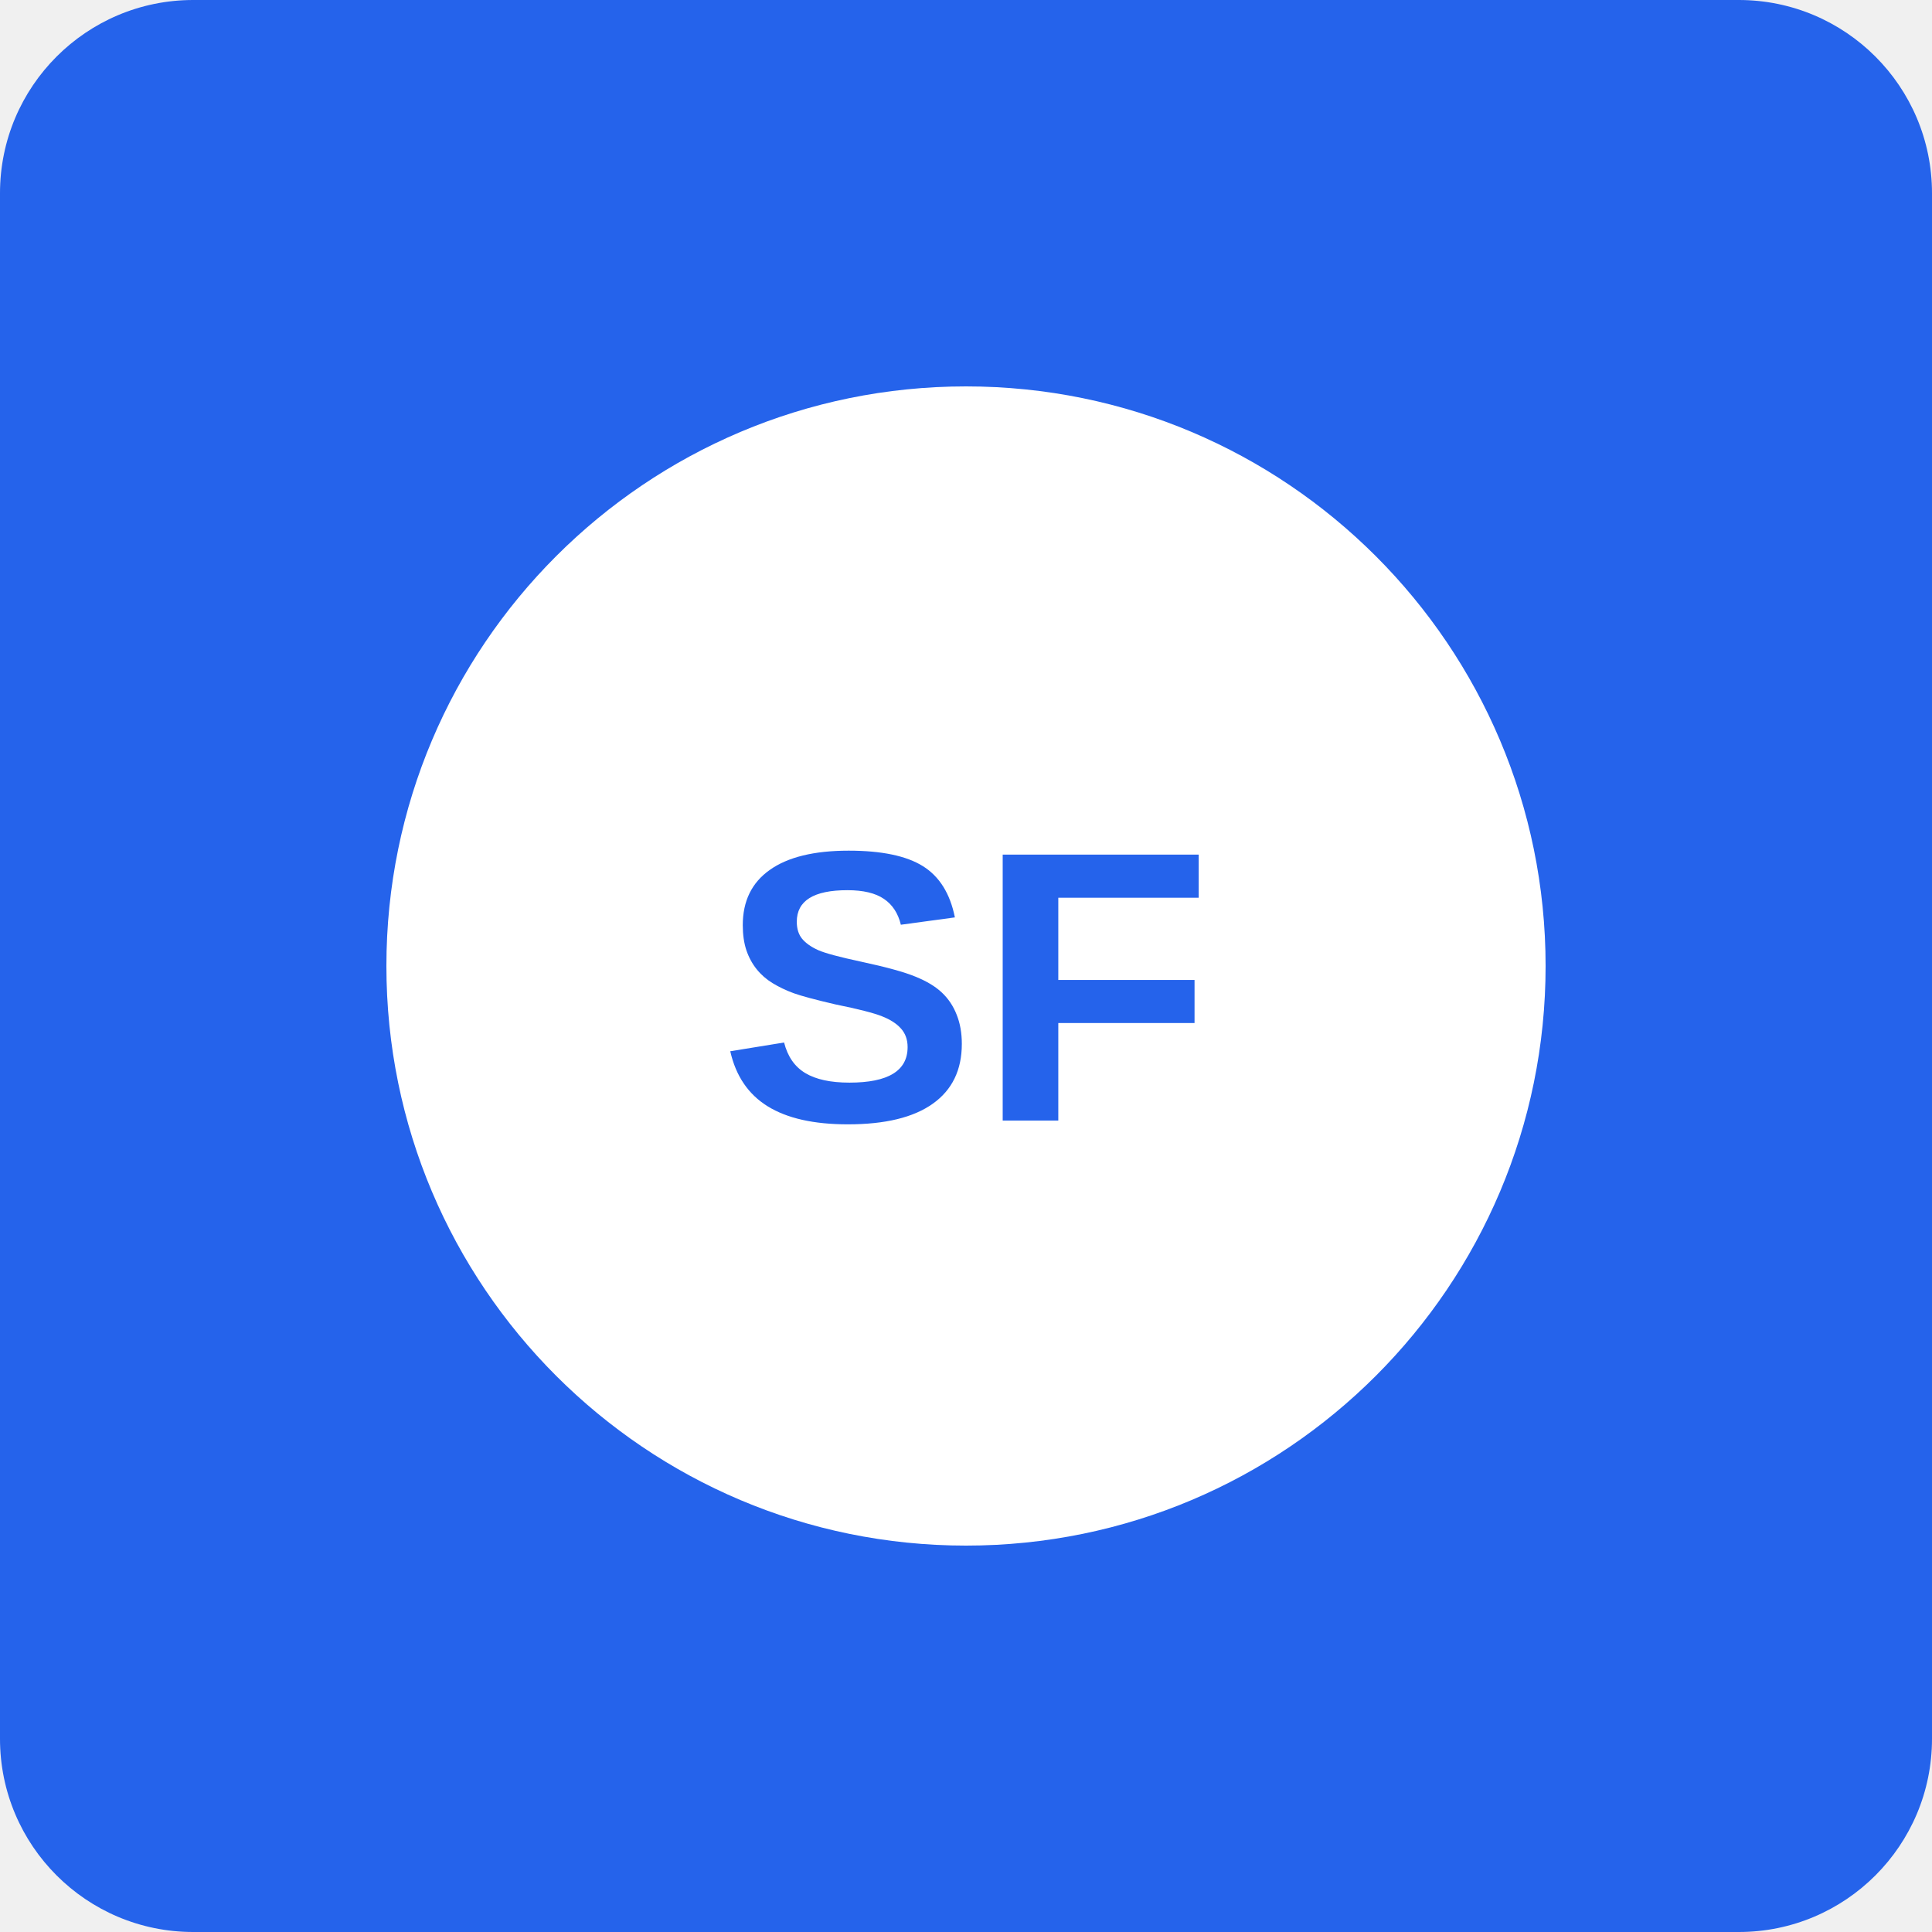
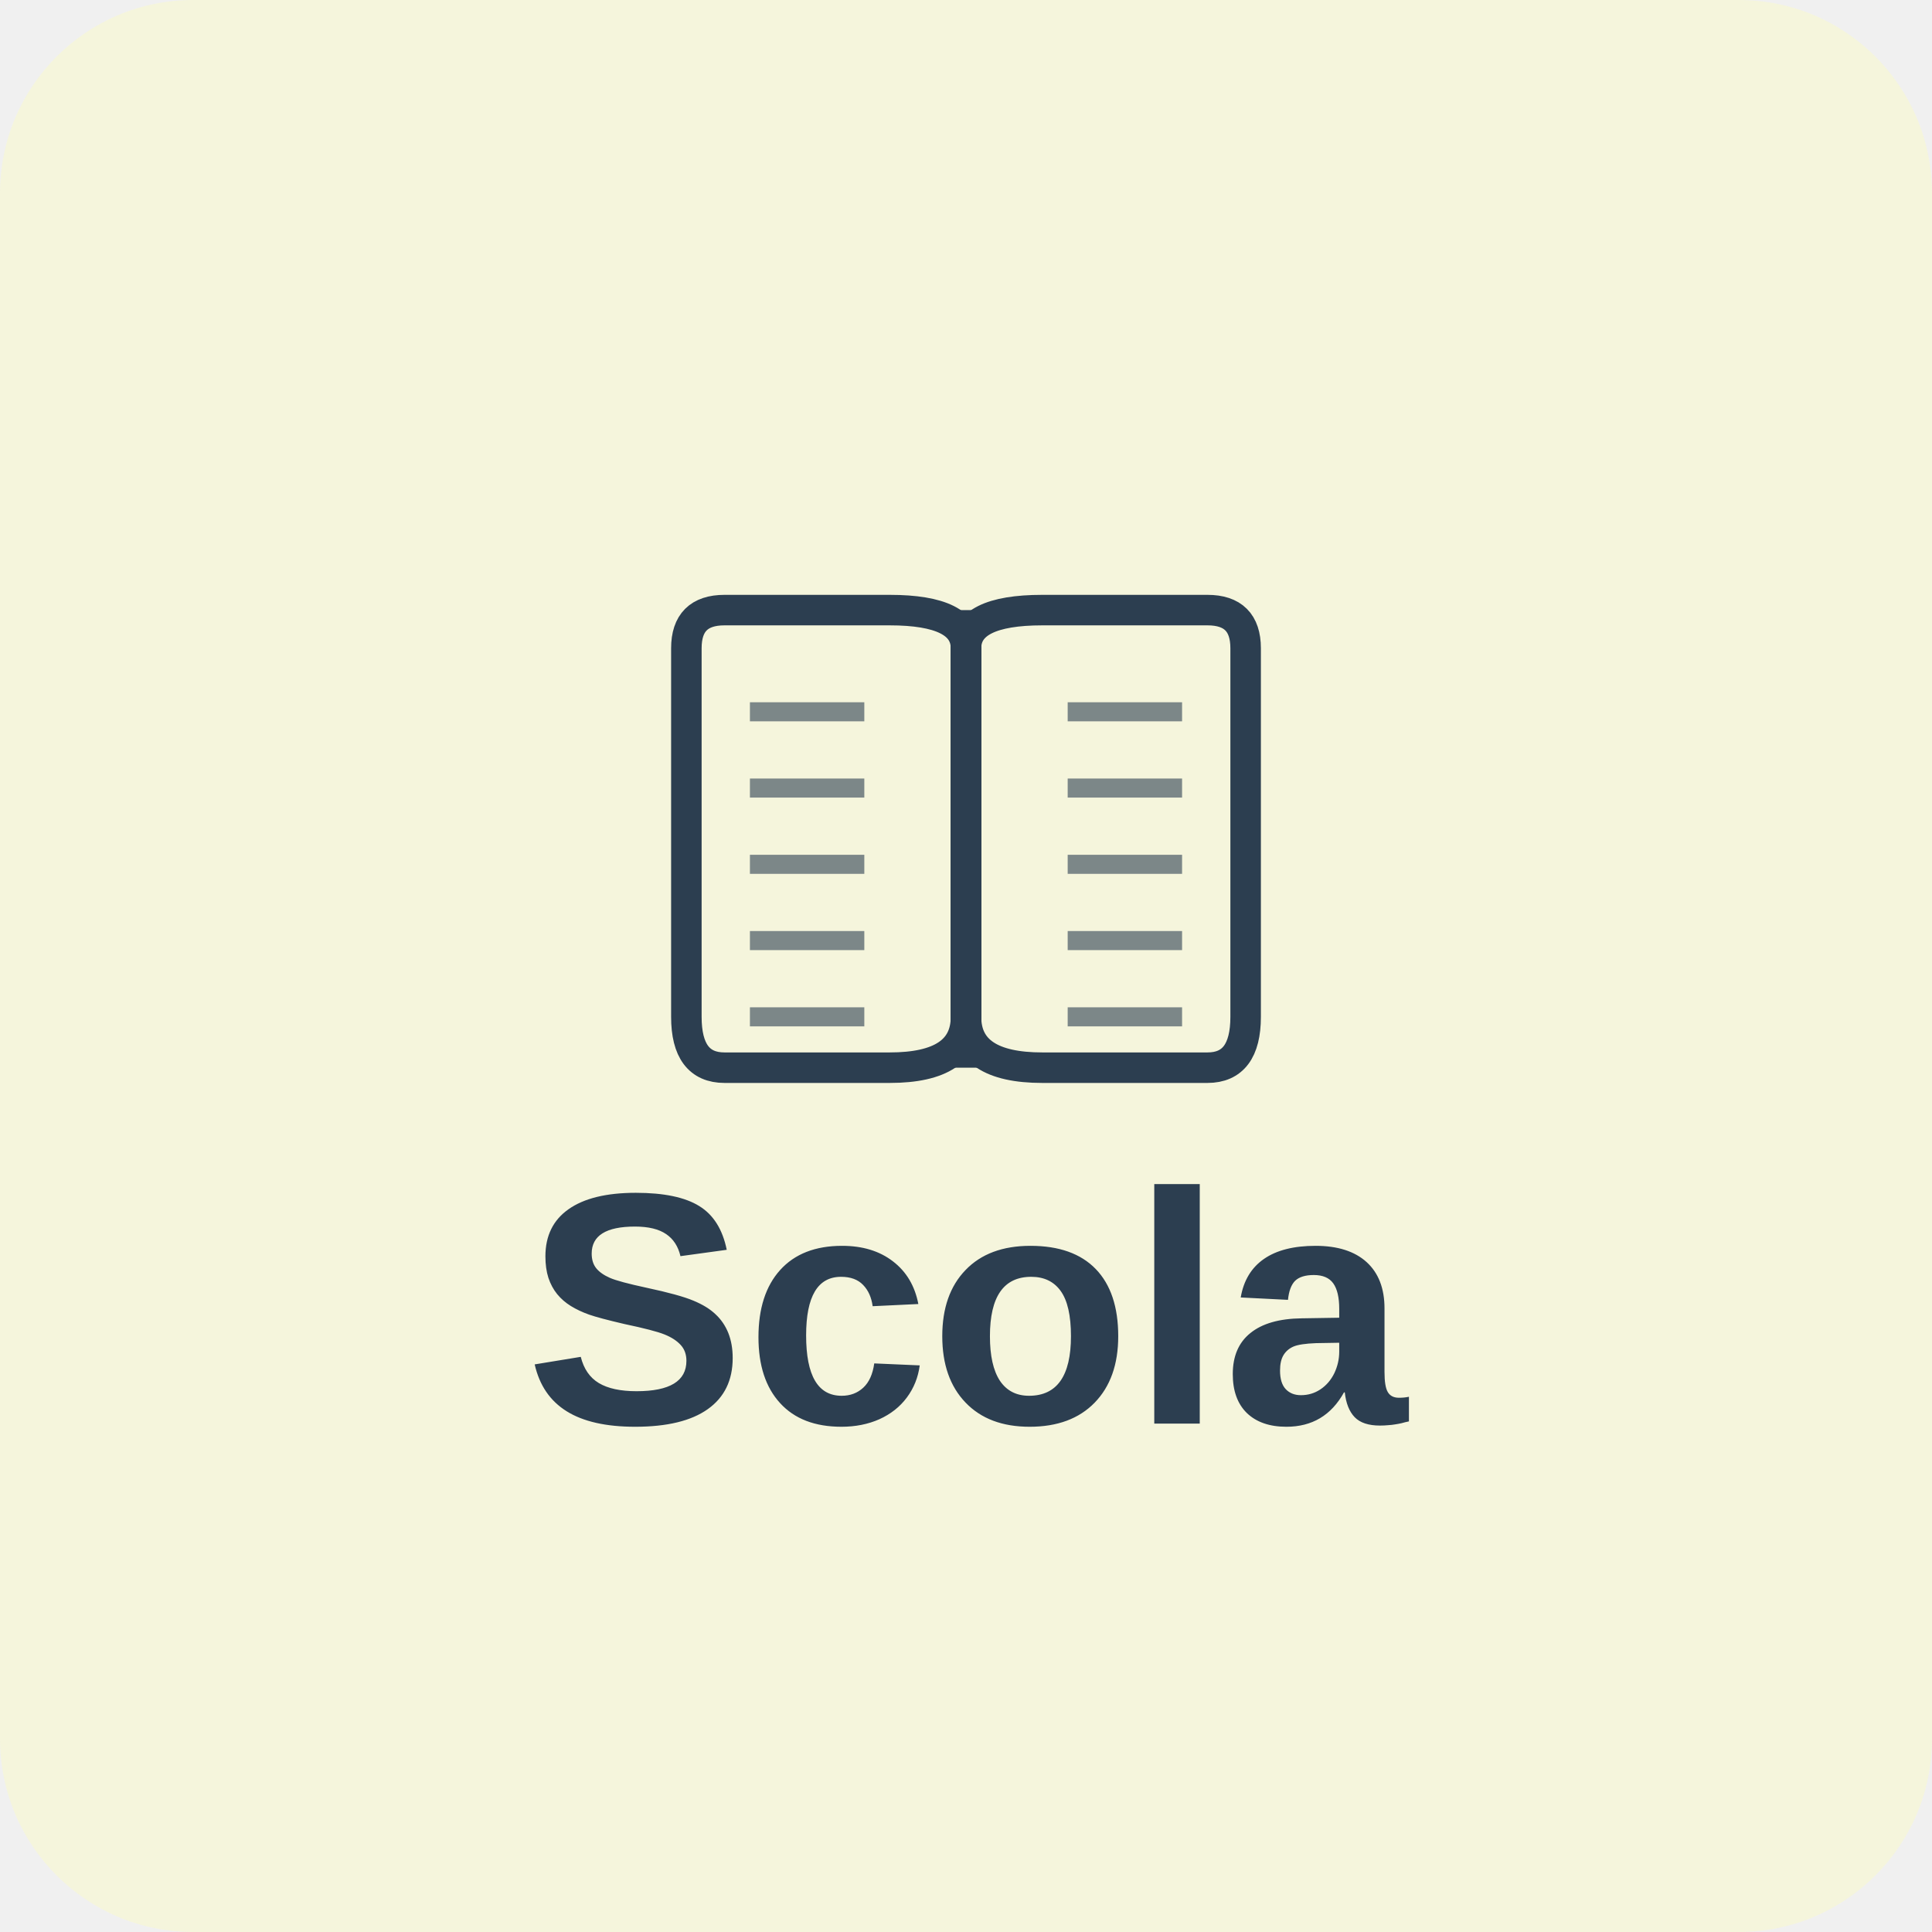
<svg xmlns="http://www.w3.org/2000/svg" width="152" height="152" viewBox="0 0 152 152">
-   <rect width="152" height="152" fill="#2563eb" rx="15.2" />
-   <circle cx="76" cy="76" r="45.6" fill="white" />
-   <text x="76" y="88.16" text-anchor="middle" fill="#2563eb" font-family="Arial, sans-serif" font-size="30.4" font-weight="bold">SF</text>
+   <rect width="152" height="152" fill="#F5F5DC" rx="15.2" />
+   <g transform="translate(76, 42)">
+     <path d="M-22 9 Q-22 6 -19 6 L-6 6 Q0 6 0 9 L0 38 Q0 42 -6 42 L-19 42 Q-22 42 -22 38 Z" fill="none" stroke="#2C3E50" stroke-width="2.4" stroke-linejoin="round" />
+     <path d="M22 9 Q22 6 19 6 L6 6 Q0 6 0 9 L0 38 Q0 42 6 42 L19 42 Q22 42 22 38 Z" fill="none" stroke="#2C3E50" stroke-width="2.4" stroke-linejoin="round" />
+     <line x1="0" y1="6" x2="0" y2="42" stroke="#2C3E50" stroke-width="2.4" />
+     <line x1="-17" y1="14" x2="-8" y2="14" stroke="#2C3E50" stroke-width="1.5" opacity="0.6" />
+     <line x1="-17" y1="20" x2="-8" y2="20" stroke="#2C3E50" stroke-width="1.5" opacity="0.6" />
+     <line x1="-17" y1="26" x2="-8" y2="26" stroke="#2C3E50" stroke-width="1.5" opacity="0.6" />
+     <line x1="-17" y1="32" x2="-8" y2="32" stroke="#2C3E50" stroke-width="1.5" opacity="0.6" />
+     <line x1="-17" y1="38" x2="-8" y2="38" stroke="#2C3E50" stroke-width="1.5" opacity="0.6" />
+     <line x1="8" y1="14" x2="17" y2="14" stroke="#2C3E50" stroke-width="1.5" opacity="0.6" />
+     <line x1="8" y1="20" x2="17" y2="20" stroke="#2C3E50" stroke-width="1.5" opacity="0.6" />
+     <line x1="8" y1="26" x2="17" y2="26" stroke="#2C3E50" stroke-width="1.5" opacity="0.6" />
+     <line x1="8" y1="32" x2="17" y2="32" stroke="#2C3E50" stroke-width="1.5" opacity="0.6" />
+     <line x1="8" y1="38" x2="17" y2="38" stroke="#2C3E50" stroke-width="1.5" opacity="0.6" />
+   </g>
+   <text x="76" y="112" text-anchor="middle" fill="#2C3E50" font-family="Arial, Helvetica, sans-serif" font-size="26" font-weight="600">Scola</text>
</svg>
